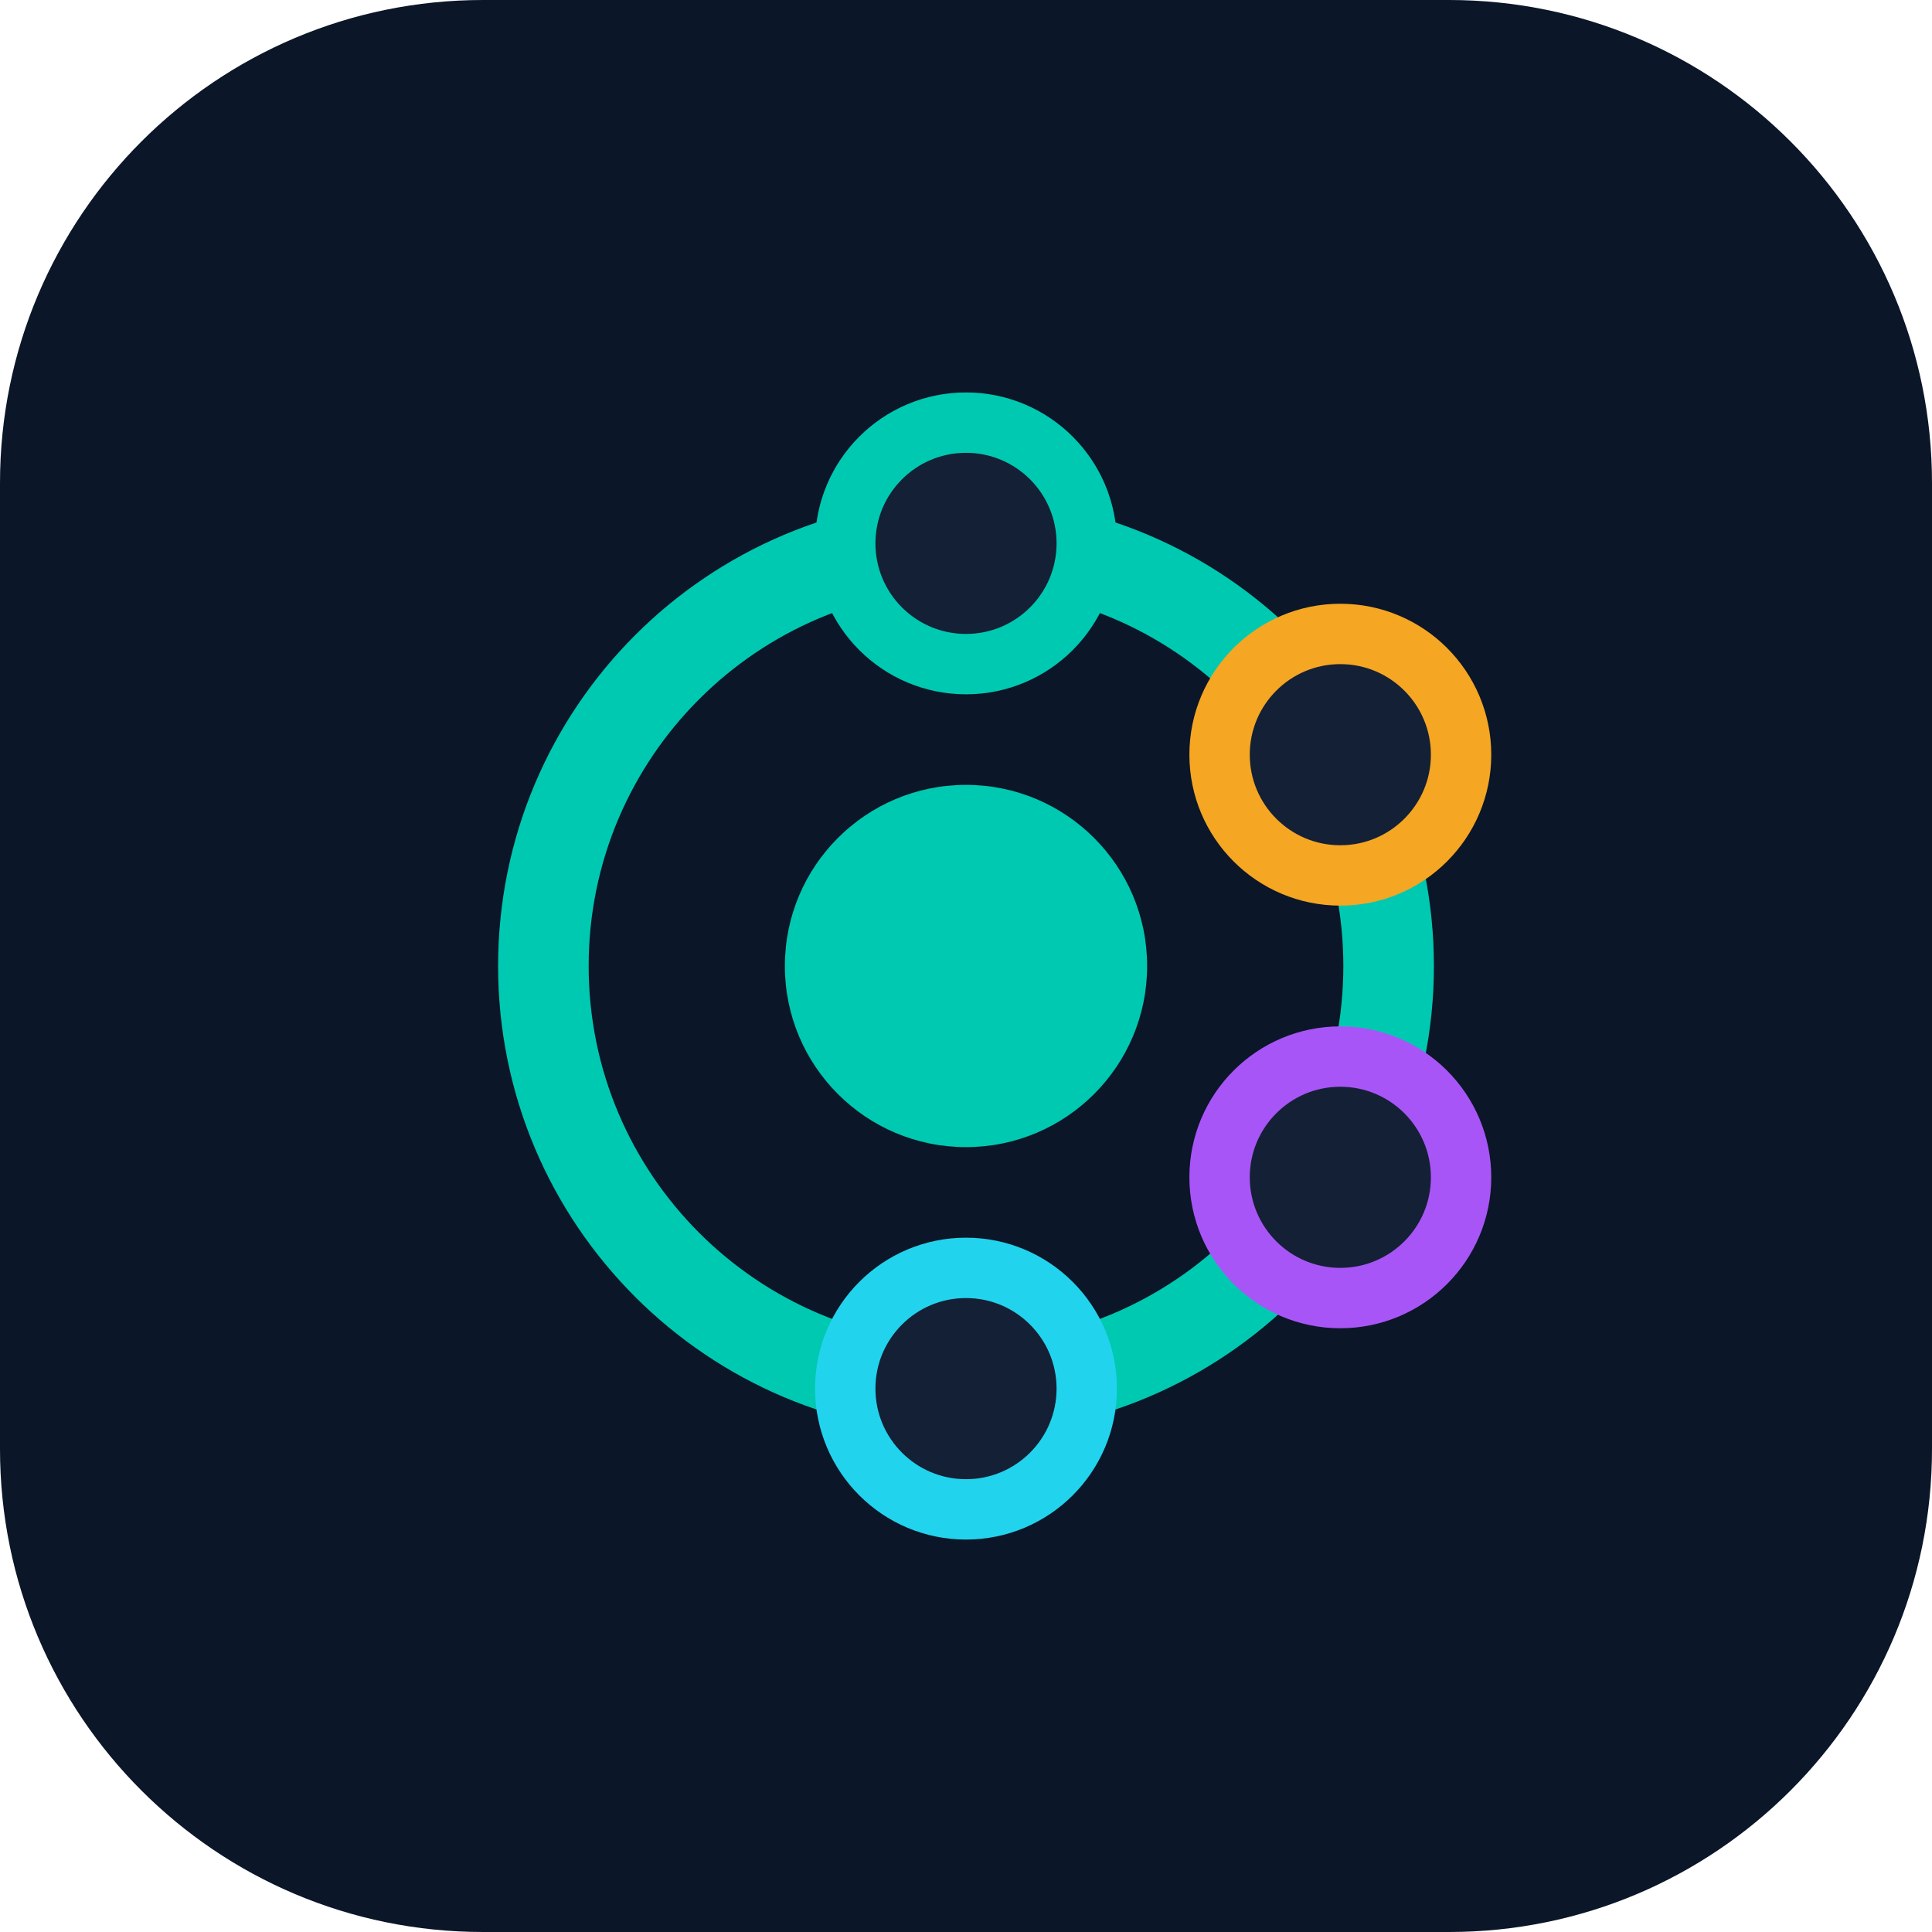
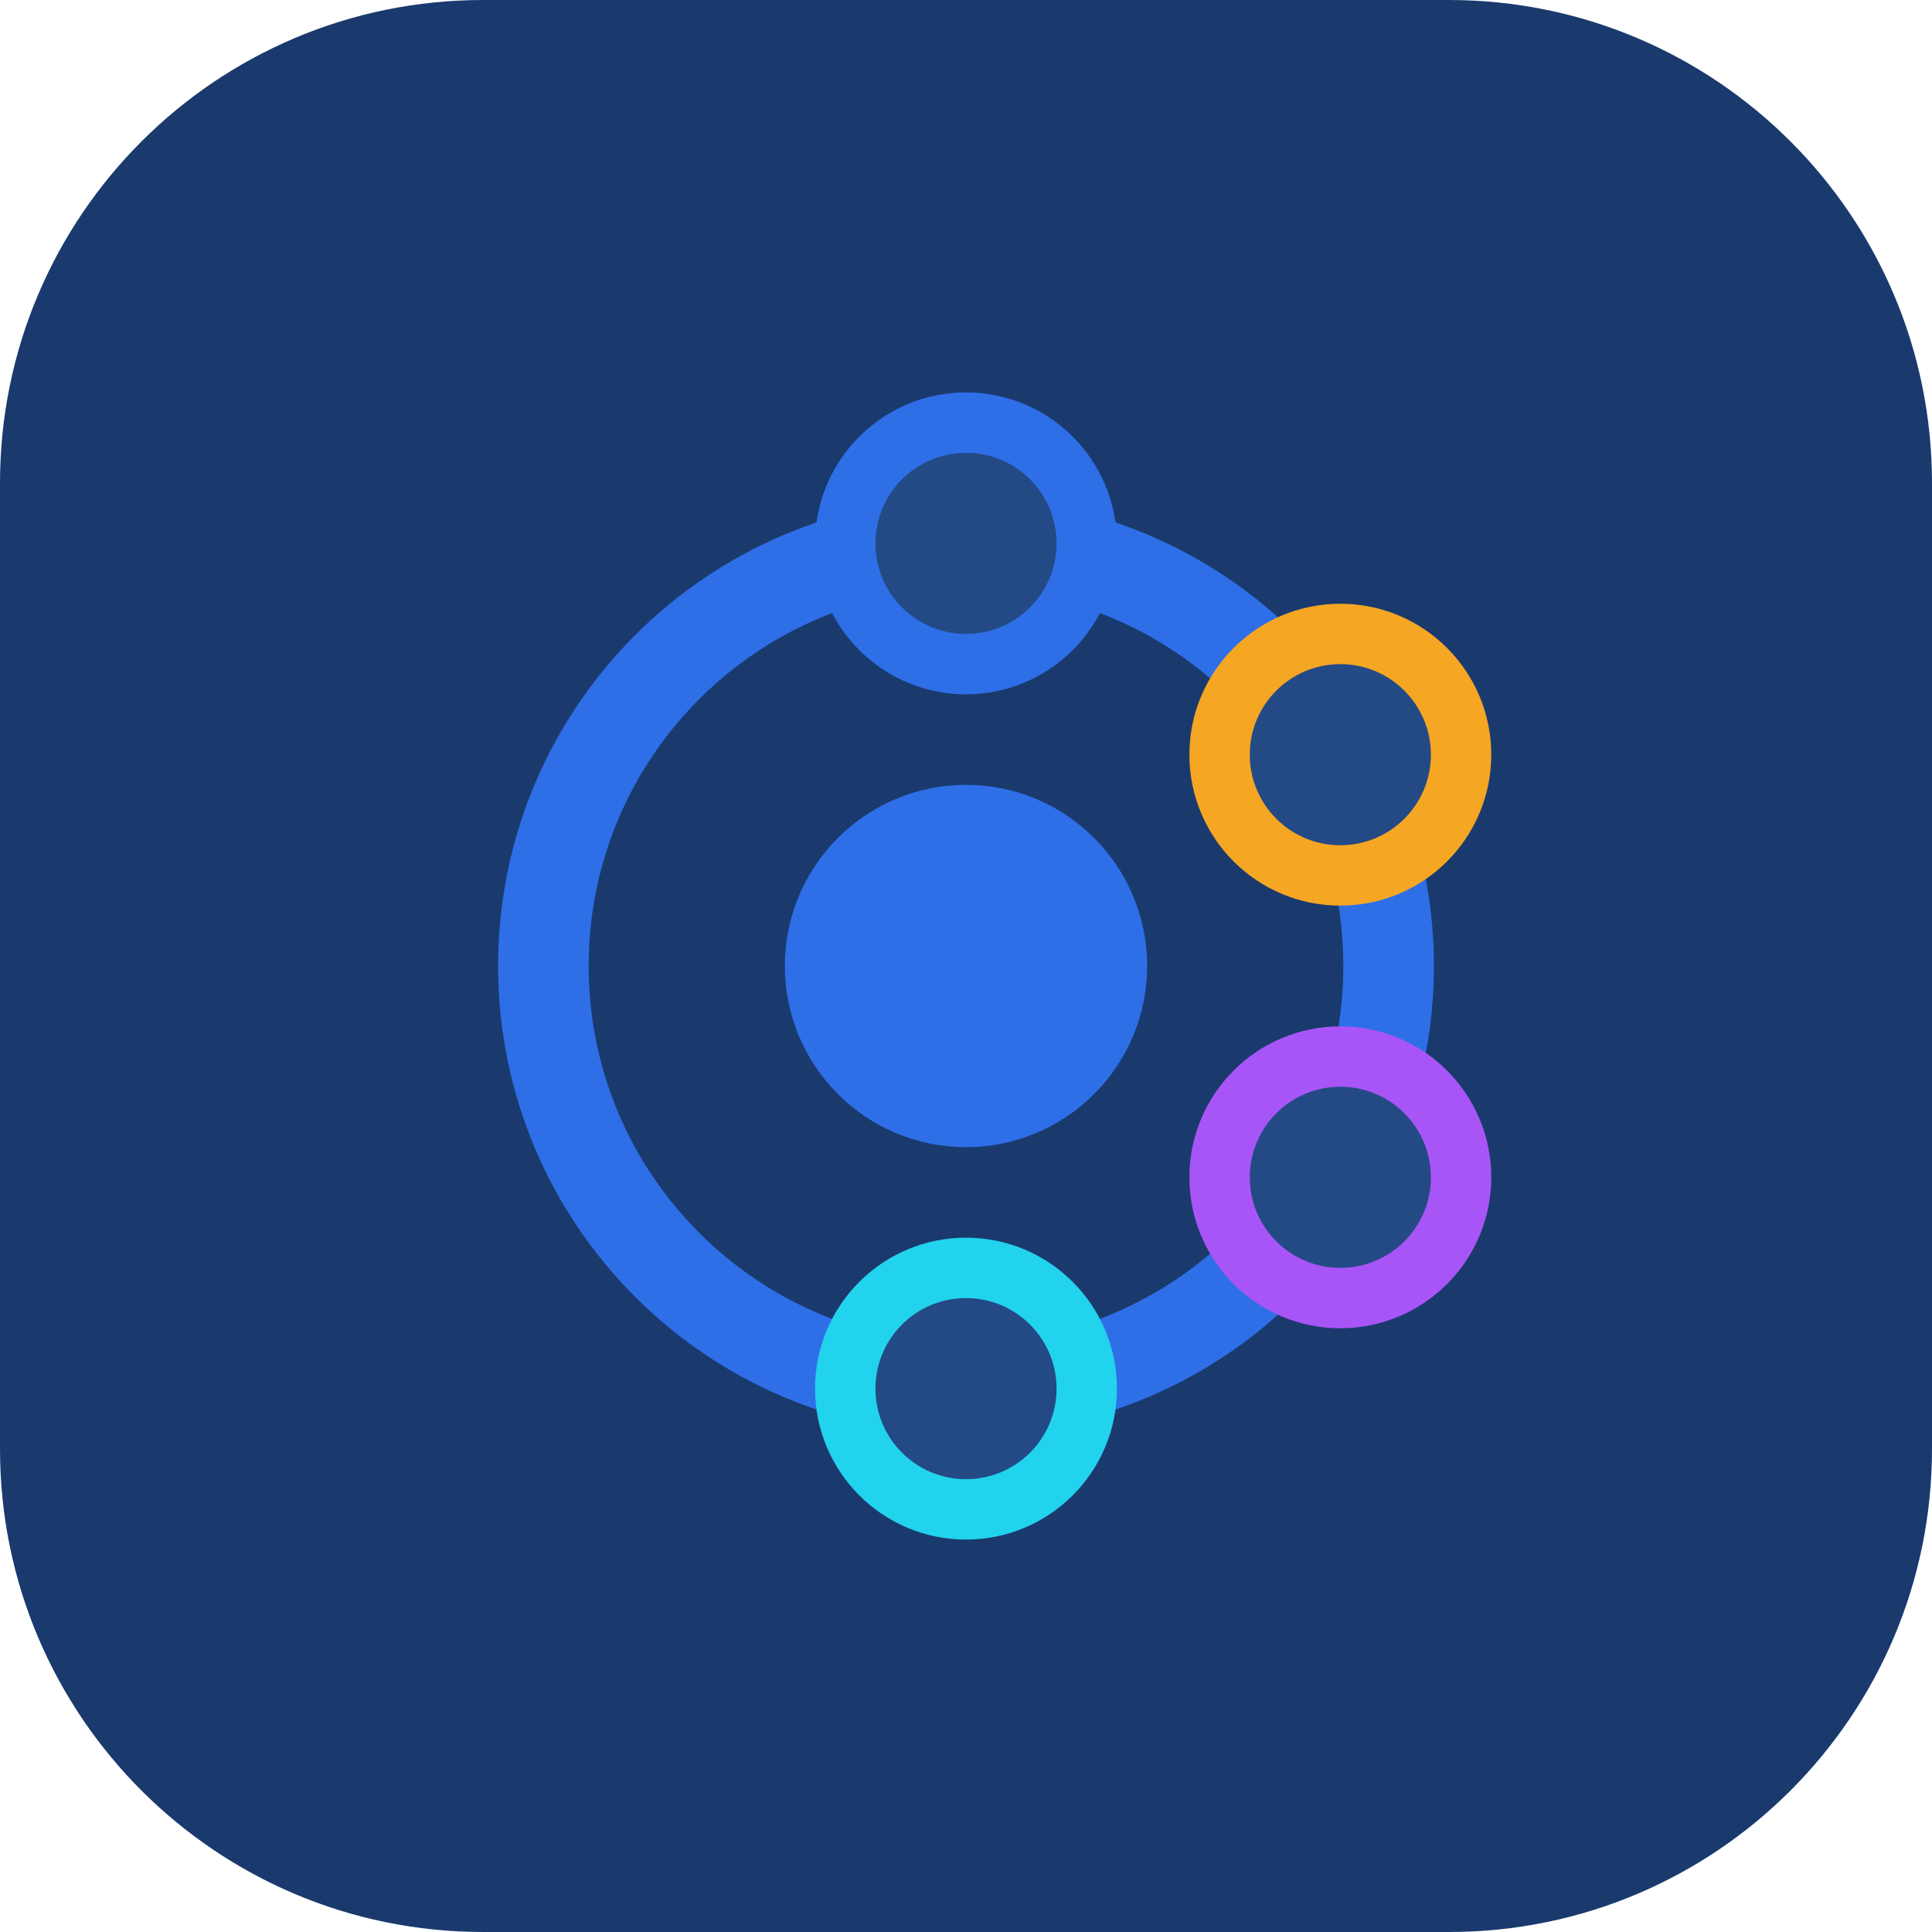
<svg xmlns="http://www.w3.org/2000/svg" viewBox="0 0 32 32">
-   <rect width="32" height="32" rx="8" fill="#0B1628" />
-   <circle cx="16" cy="16" r="7" fill="none" stroke="#00C9B1" stroke-width="1.5" />
-   <circle cx="16" cy="16" r="3" fill="#00C9B1" />
-   <circle cx="16" cy="9" r="2" fill="#142035" stroke="#00C9B1" stroke-width="1" />
-   <circle cx="22.2" cy="12.5" r="2" fill="#142035" stroke="#F5A623" stroke-width="1" />
-   <circle cx="22.2" cy="19.5" r="2" fill="#142035" stroke="#a855f7" stroke-width="1" />
-   <circle cx="16" cy="23" r="2" fill="#142035" stroke="#22d3ee" stroke-width="1" />
+   <rect width="32" height="32" rx="8" fill="#1A3A6E" />
+   <circle cx="16" cy="16" r="7" fill="none" stroke="#2E6FE8" stroke-width="1.5" />
+   <circle cx="16" cy="16" r="3" fill="#2E6FE8" />
+   <circle cx="16" cy="9" r="2" fill="#234A85" stroke="#2E6FE8" stroke-width="1" />
+   <circle cx="22.2" cy="12.5" r="2" fill="#234A85" stroke="#F5A623" stroke-width="1" />
+   <circle cx="22.2" cy="19.5" r="2" fill="#234A85" stroke="#a855f7" stroke-width="1" />
+   <circle cx="16" cy="23" r="2" fill="#234A85" stroke="#22d3ee" stroke-width="1" />
</svg>
